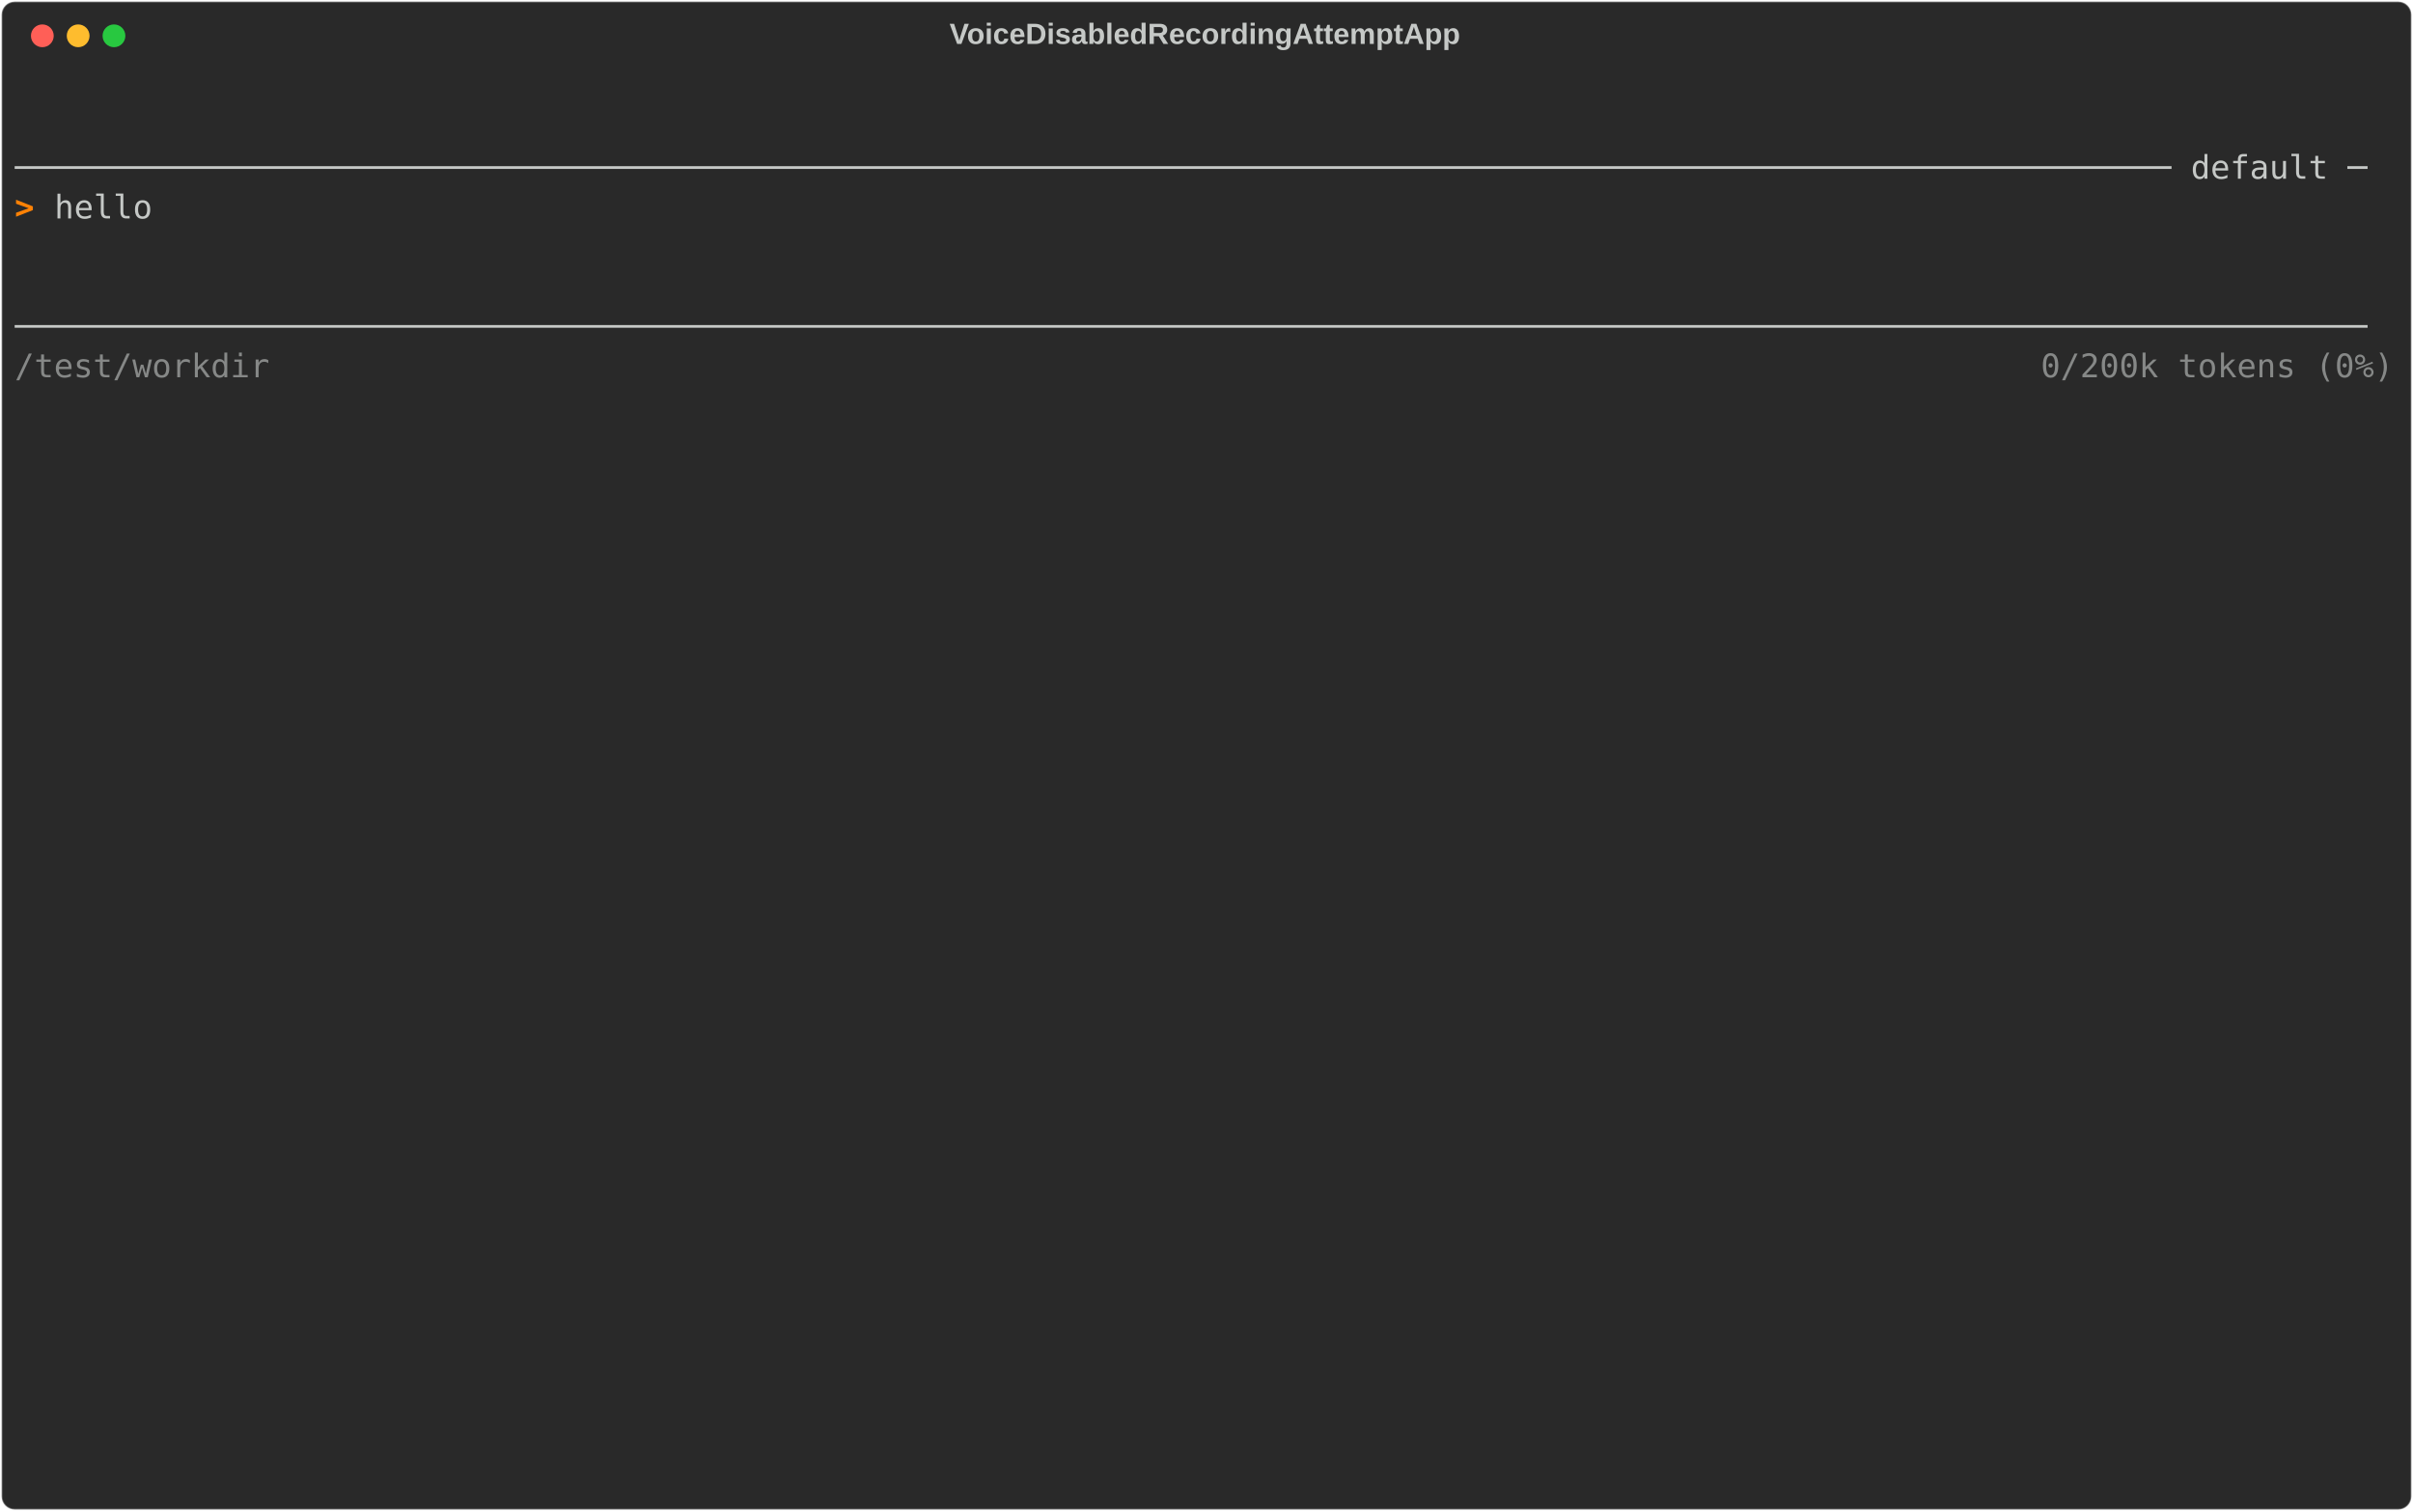
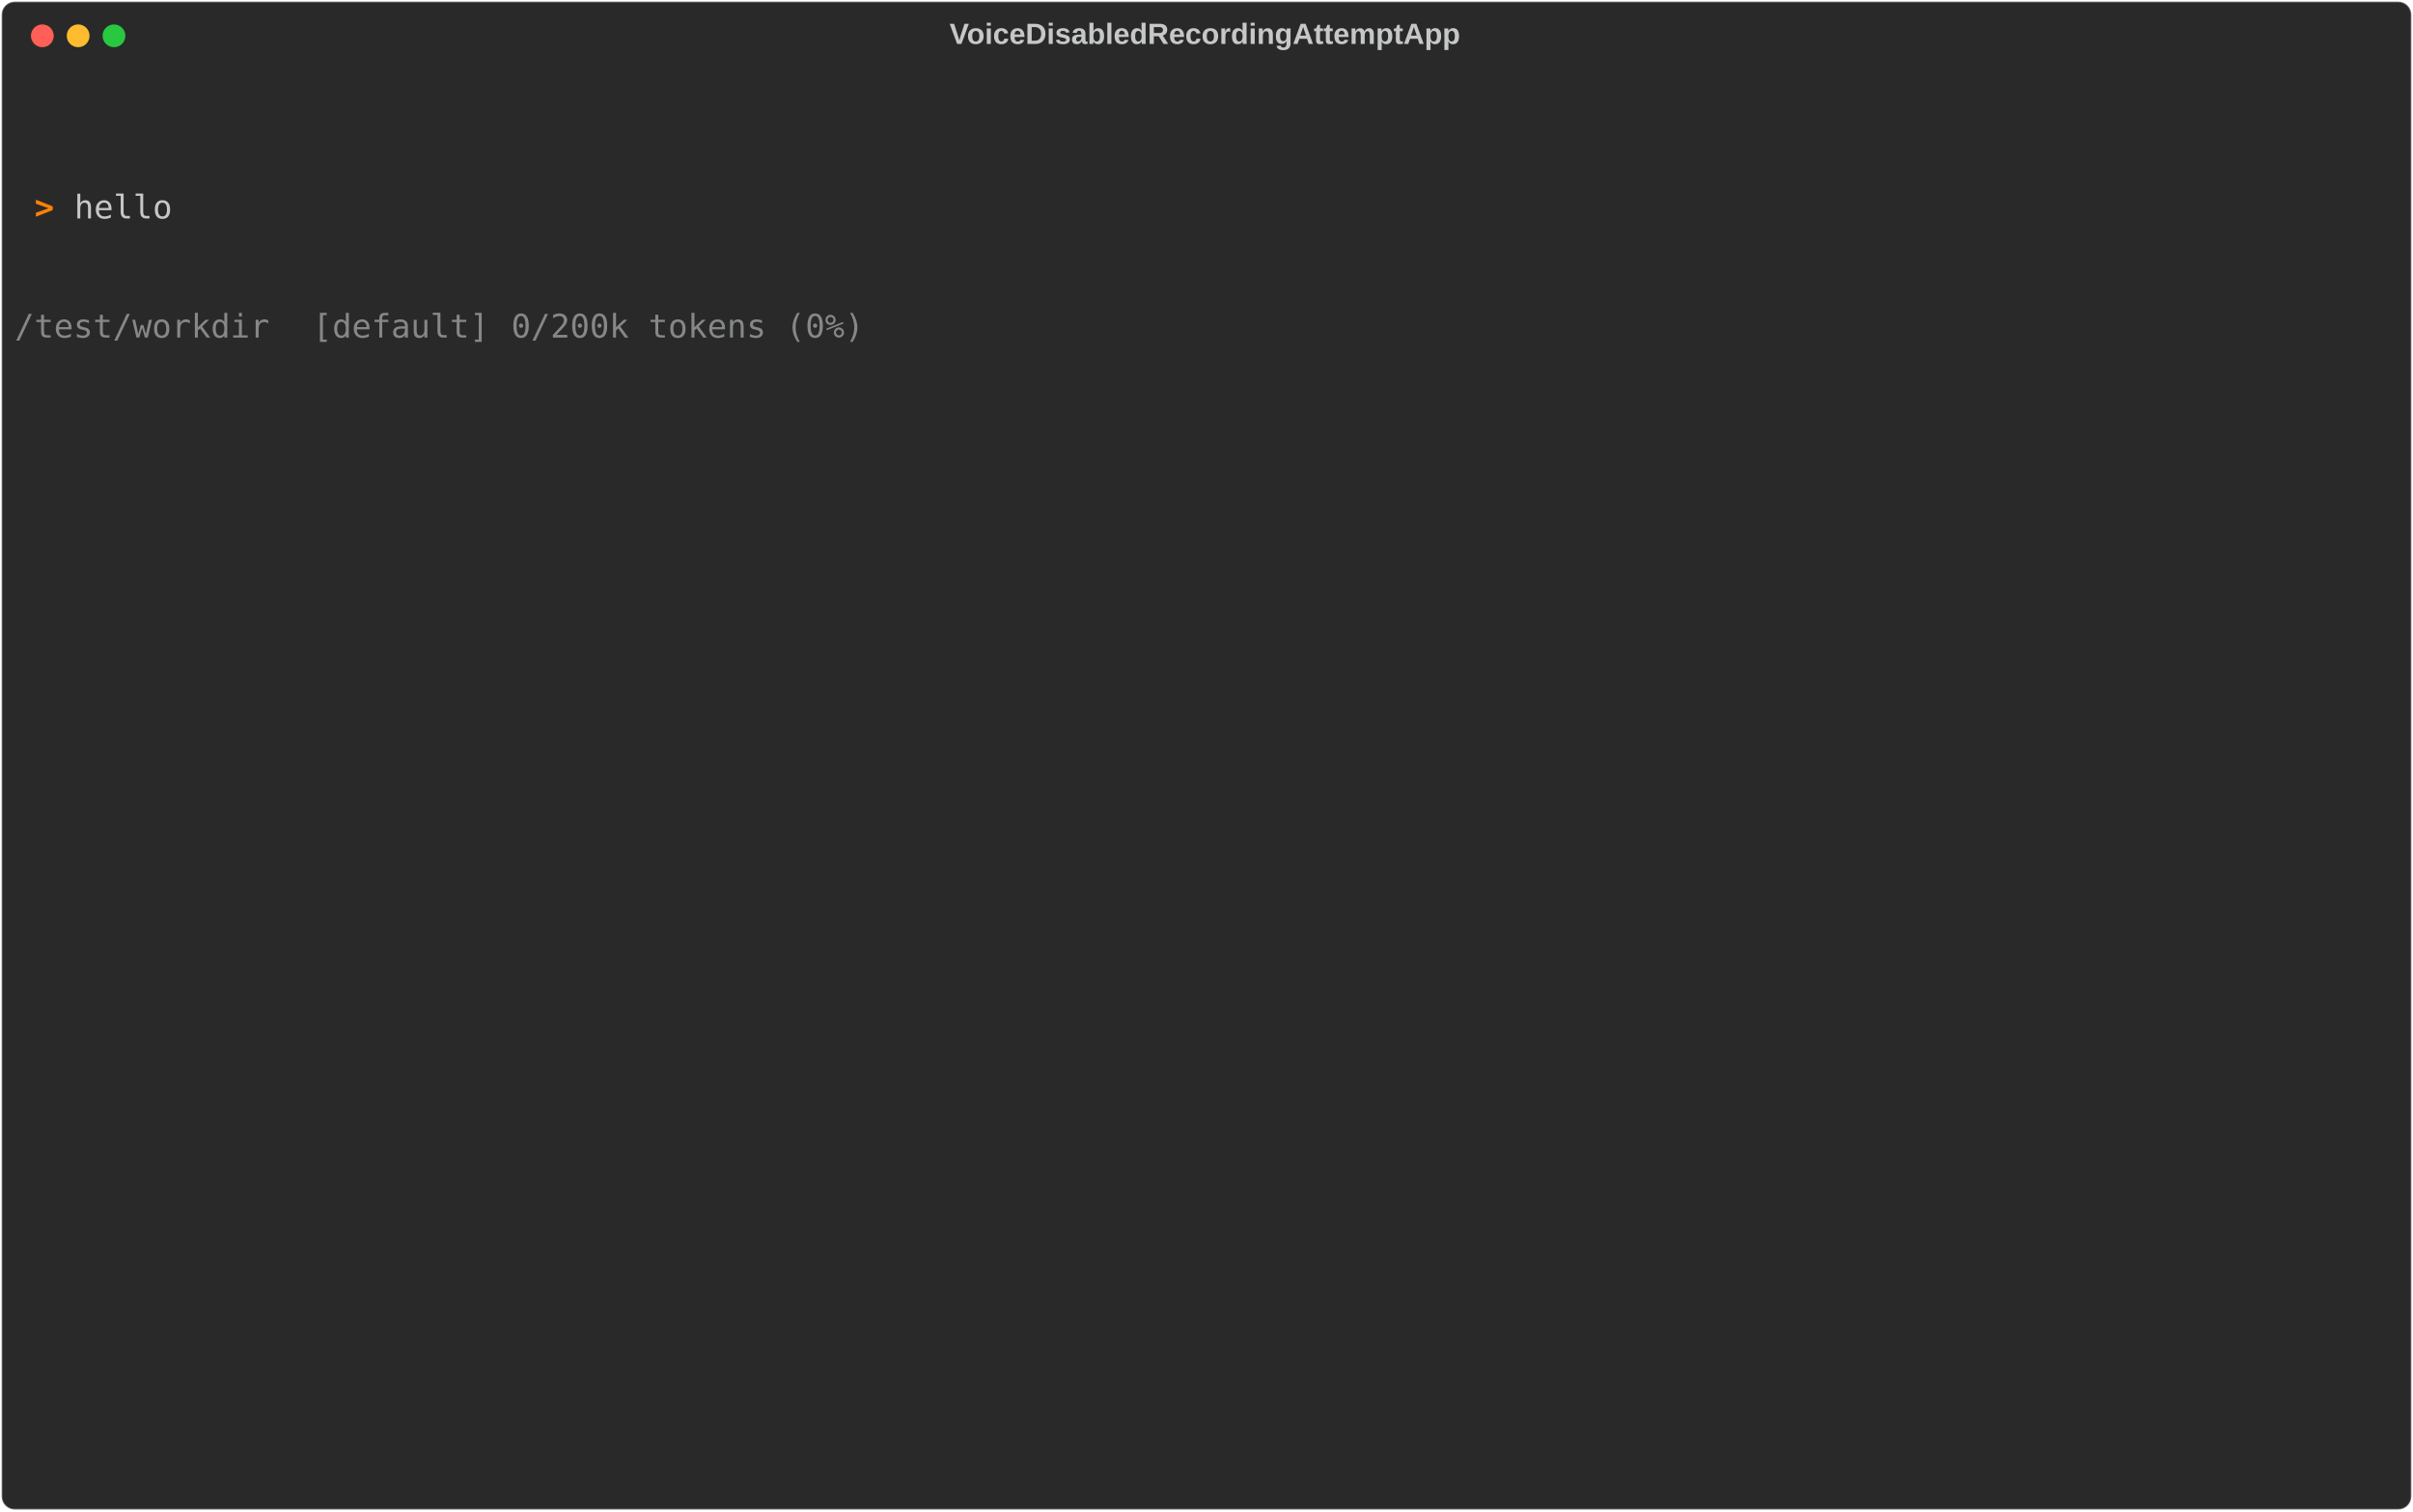
<svg xmlns="http://www.w3.org/2000/svg" class="rich-terminal" viewBox="0 0 1482 928.4">
  <style>

    @font-face {
        font-family: "Fira Code";
        src: local("FiraCode-Regular"),
                url("https://cdnjs.cloudflare.com/ajax/libs/firacode/6.2.0/woff2/FiraCode-Regular.woff2") format("woff2"),
                url("https://cdnjs.cloudflare.com/ajax/libs/firacode/6.2.0/woff/FiraCode-Regular.woff") format("woff");
        font-style: normal;
        font-weight: 400;
    }
    @font-face {
        font-family: "Fira Code";
        src: local("FiraCode-Bold"),
                url("https://cdnjs.cloudflare.com/ajax/libs/firacode/6.2.0/woff2/FiraCode-Bold.woff2") format("woff2"),
                url("https://cdnjs.cloudflare.com/ajax/libs/firacode/6.2.0/woff/FiraCode-Bold.woff") format("woff");
        font-style: bold;
        font-weight: 700;
    }

    .terminal-matrix {
        font-family: Fira Code, monospace;
        font-size: 20px;
        line-height: 24.4px;
        font-variant-east-asian: full-width;
    }

    .terminal-title {
        font-size: 18px;
        font-weight: bold;
        font-family: arial;
    }

    .terminal-r1 { fill: #c5c8c6 }
.terminal-r2 { fill: #ff8205;font-weight: bold }
.terminal-r3 { fill: #868887 }
    </style>
  <defs>
    <clipPath id="terminal-clip-terminal">
      <rect x="0" y="0" width="1463.0" height="877.4" />
    </clipPath>
    <clipPath id="terminal-line-0">
      <rect x="0" y="1.5" width="1464" height="24.65" />
    </clipPath>
    <clipPath id="terminal-line-1">
      <rect x="0" y="25.9" width="1464" height="24.65" />
    </clipPath>
    <clipPath id="terminal-line-2">
      <rect x="0" y="50.3" width="1464" height="24.65" />
    </clipPath>
    <clipPath id="terminal-line-3">
      <rect x="0" y="74.7" width="1464" height="24.65" />
    </clipPath>
    <clipPath id="terminal-line-4">
      <rect x="0" y="99.1" width="1464" height="24.65" />
    </clipPath>
    <clipPath id="terminal-line-5">
      <rect x="0" y="123.5" width="1464" height="24.65" />
    </clipPath>
    <clipPath id="terminal-line-6">
      <rect x="0" y="147.9" width="1464" height="24.65" />
    </clipPath>
    <clipPath id="terminal-line-7">
      <rect x="0" y="172.3" width="1464" height="24.65" />
    </clipPath>
    <clipPath id="terminal-line-8">
      <rect x="0" y="196.7" width="1464" height="24.65" />
    </clipPath>
    <clipPath id="terminal-line-9">
      <rect x="0" y="221.1" width="1464" height="24.65" />
    </clipPath>
    <clipPath id="terminal-line-10">
      <rect x="0" y="245.5" width="1464" height="24.65" />
    </clipPath>
    <clipPath id="terminal-line-11">
      <rect x="0" y="269.9" width="1464" height="24.65" />
    </clipPath>
    <clipPath id="terminal-line-12">
      <rect x="0" y="294.3" width="1464" height="24.65" />
    </clipPath>
    <clipPath id="terminal-line-13">
      <rect x="0" y="318.7" width="1464" height="24.65" />
    </clipPath>
    <clipPath id="terminal-line-14">
      <rect x="0" y="343.1" width="1464" height="24.65" />
    </clipPath>
    <clipPath id="terminal-line-15">
      <rect x="0" y="367.5" width="1464" height="24.65" />
    </clipPath>
    <clipPath id="terminal-line-16">
      <rect x="0" y="391.9" width="1464" height="24.65" />
    </clipPath>
    <clipPath id="terminal-line-17">
      <rect x="0" y="416.3" width="1464" height="24.65" />
    </clipPath>
    <clipPath id="terminal-line-18">
      <rect x="0" y="440.7" width="1464" height="24.65" />
    </clipPath>
    <clipPath id="terminal-line-19">
      <rect x="0" y="465.1" width="1464" height="24.65" />
    </clipPath>
    <clipPath id="terminal-line-20">
      <rect x="0" y="489.5" width="1464" height="24.65" />
    </clipPath>
    <clipPath id="terminal-line-21">
      <rect x="0" y="513.9" width="1464" height="24.65" />
    </clipPath>
    <clipPath id="terminal-line-22">
      <rect x="0" y="538.3" width="1464" height="24.65" />
    </clipPath>
    <clipPath id="terminal-line-23">
      <rect x="0" y="562.7" width="1464" height="24.65" />
    </clipPath>
    <clipPath id="terminal-line-24">
      <rect x="0" y="587.1" width="1464" height="24.65" />
    </clipPath>
    <clipPath id="terminal-line-25">
      <rect x="0" y="611.5" width="1464" height="24.65" />
    </clipPath>
    <clipPath id="terminal-line-26">
      <rect x="0" y="635.9" width="1464" height="24.65" />
    </clipPath>
    <clipPath id="terminal-line-27">
      <rect x="0" y="660.3" width="1464" height="24.65" />
    </clipPath>
    <clipPath id="terminal-line-28">
      <rect x="0" y="684.7" width="1464" height="24.65" />
    </clipPath>
    <clipPath id="terminal-line-29">
      <rect x="0" y="709.1" width="1464" height="24.65" />
    </clipPath>
    <clipPath id="terminal-line-30">
      <rect x="0" y="733.5" width="1464" height="24.65" />
    </clipPath>
    <clipPath id="terminal-line-31">
      <rect x="0" y="757.9" width="1464" height="24.65" />
    </clipPath>
    <clipPath id="terminal-line-32">
      <rect x="0" y="782.3" width="1464" height="24.65" />
    </clipPath>
    <clipPath id="terminal-line-33">
      <rect x="0" y="806.7" width="1464" height="24.65" />
    </clipPath>
    <clipPath id="terminal-line-34">
      <rect x="0" y="831.1" width="1464" height="24.65" />
    </clipPath>
  </defs>
  <rect fill="#292929" stroke="rgba(255,255,255,0.35)" stroke-width="1" x="1" y="1" width="1480" height="926.4" rx="8" />
  <text class="terminal-title" fill="#c5c8c6" text-anchor="middle" x="740" y="27">VoiceDisabledRecordingAttemptApp</text>
  <g transform="translate(26,22)">
    <circle cx="0" cy="0" r="7" fill="#ff5f57" />
    <circle cx="22" cy="0" r="7" fill="#febc2e" />
    <circle cx="44" cy="0" r="7" fill="#28c840" />
  </g>
  <g transform="translate(9, 41)" clip-path="url(#terminal-clip-terminal)">
    <g class="terminal-matrix">
      <text class="terminal-r1" x="1464" y="20" textLength="12.2" clip-path="url(#terminal-line-0)">
</text>
      <text class="terminal-r1" x="1464" y="44.4" textLength="12.2" clip-path="url(#terminal-line-1)">
</text>
-       <text class="terminal-r1" x="0" y="68.8" textLength="1464" clip-path="url(#terminal-line-2)">────────────────────────────────────────────────────────────────────────────────────────────────────────────── default ─</text>
      <text class="terminal-r1" x="1464" y="68.8" textLength="12.2" clip-path="url(#terminal-line-2)">
</text>
-       <text class="terminal-r2" x="0" y="93.2" textLength="12.2" clip-path="url(#terminal-line-3)">&gt;</text>
-       <text class="terminal-r1" x="24.4" y="93.2" textLength="1439.6" clip-path="url(#terminal-line-3)">hello                                                                                                                 </text>
+       <text class="terminal-r2" x="12.2" y="93.2" textLength="12.2" clip-path="url(#terminal-line-3)">&gt;</text>
+       <text class="terminal-r1" x="36.6" y="93.2" textLength="1415.2" clip-path="url(#terminal-line-3)">hello                                                                                                               </text>
      <text class="terminal-r1" x="1464" y="93.2" textLength="12.2" clip-path="url(#terminal-line-3)">
</text>
      <text class="terminal-r1" x="1464" y="117.6" textLength="12.2" clip-path="url(#terminal-line-4)">
</text>
      <text class="terminal-r1" x="1464" y="142" textLength="12.2" clip-path="url(#terminal-line-5)">
</text>
-       <text class="terminal-r1" x="0" y="166.4" textLength="1464" clip-path="url(#terminal-line-6)">────────────────────────────────────────────────────────────────────────────────────────────────────────────────────────</text>
+       <text class="terminal-r3" x="0" y="166.4" textLength="158.6" clip-path="url(#terminal-line-6)">/test/workdir</text>
+       <text class="terminal-r3" x="183" y="166.4" textLength="109.8" clip-path="url(#terminal-line-6)">[default]</text>
+       <text class="terminal-r3" x="305" y="166.4" textLength="219.6" clip-path="url(#terminal-line-6)">0/200k tokens (0%)</text>
      <text class="terminal-r1" x="1464" y="166.4" textLength="12.2" clip-path="url(#terminal-line-6)">
</text>
-       <text class="terminal-r3" x="0" y="190.8" textLength="158.6" clip-path="url(#terminal-line-7)">/test/workdir</text>
-       <text class="terminal-r3" x="1244.4" y="190.8" textLength="219.6" clip-path="url(#terminal-line-7)">0/200k tokens (0%)</text>
      <text class="terminal-r1" x="1464" y="190.8" textLength="12.2" clip-path="url(#terminal-line-7)">
</text>
      <text class="terminal-r1" x="1464" y="215.2" textLength="12.2" clip-path="url(#terminal-line-8)">
</text>
      <text class="terminal-r1" x="1464" y="239.6" textLength="12.2" clip-path="url(#terminal-line-9)">
</text>
      <text class="terminal-r1" x="1464" y="264" textLength="12.2" clip-path="url(#terminal-line-10)">
</text>
      <text class="terminal-r1" x="1464" y="288.4" textLength="12.2" clip-path="url(#terminal-line-11)">
</text>
      <text class="terminal-r1" x="1464" y="312.8" textLength="12.2" clip-path="url(#terminal-line-12)">
</text>
      <text class="terminal-r1" x="1464" y="337.2" textLength="12.2" clip-path="url(#terminal-line-13)">
</text>
      <text class="terminal-r1" x="1464" y="361.6" textLength="12.2" clip-path="url(#terminal-line-14)">
</text>
      <text class="terminal-r1" x="1464" y="386" textLength="12.2" clip-path="url(#terminal-line-15)">
</text>
      <text class="terminal-r1" x="1464" y="410.4" textLength="12.2" clip-path="url(#terminal-line-16)">
</text>
      <text class="terminal-r1" x="1464" y="434.8" textLength="12.2" clip-path="url(#terminal-line-17)">
</text>
      <text class="terminal-r1" x="1464" y="459.2" textLength="12.2" clip-path="url(#terminal-line-18)">
</text>
      <text class="terminal-r1" x="1464" y="483.6" textLength="12.2" clip-path="url(#terminal-line-19)">
</text>
      <text class="terminal-r1" x="1464" y="508" textLength="12.2" clip-path="url(#terminal-line-20)">
</text>
      <text class="terminal-r1" x="1464" y="532.4" textLength="12.2" clip-path="url(#terminal-line-21)">
</text>
      <text class="terminal-r1" x="1464" y="556.8" textLength="12.2" clip-path="url(#terminal-line-22)">
</text>
      <text class="terminal-r1" x="1464" y="581.2" textLength="12.2" clip-path="url(#terminal-line-23)">
</text>
      <text class="terminal-r1" x="1464" y="605.6" textLength="12.2" clip-path="url(#terminal-line-24)">
</text>
      <text class="terminal-r1" x="1464" y="630" textLength="12.2" clip-path="url(#terminal-line-25)">
</text>
      <text class="terminal-r1" x="1464" y="654.4" textLength="12.2" clip-path="url(#terminal-line-26)">
</text>
      <text class="terminal-r1" x="1464" y="678.8" textLength="12.2" clip-path="url(#terminal-line-27)">
</text>
      <text class="terminal-r1" x="1464" y="703.2" textLength="12.2" clip-path="url(#terminal-line-28)">
</text>
      <text class="terminal-r1" x="1464" y="727.6" textLength="12.2" clip-path="url(#terminal-line-29)">
</text>
      <text class="terminal-r1" x="1464" y="752" textLength="12.2" clip-path="url(#terminal-line-30)">
</text>
      <text class="terminal-r1" x="1464" y="776.4" textLength="12.2" clip-path="url(#terminal-line-31)">
</text>
      <text class="terminal-r1" x="1464" y="800.8" textLength="12.2" clip-path="url(#terminal-line-32)">
</text>
      <text class="terminal-r1" x="1464" y="825.2" textLength="12.2" clip-path="url(#terminal-line-33)">
</text>
      <text class="terminal-r1" x="1464" y="849.6" textLength="12.2" clip-path="url(#terminal-line-34)">
</text>
    </g>
  </g>
</svg>
